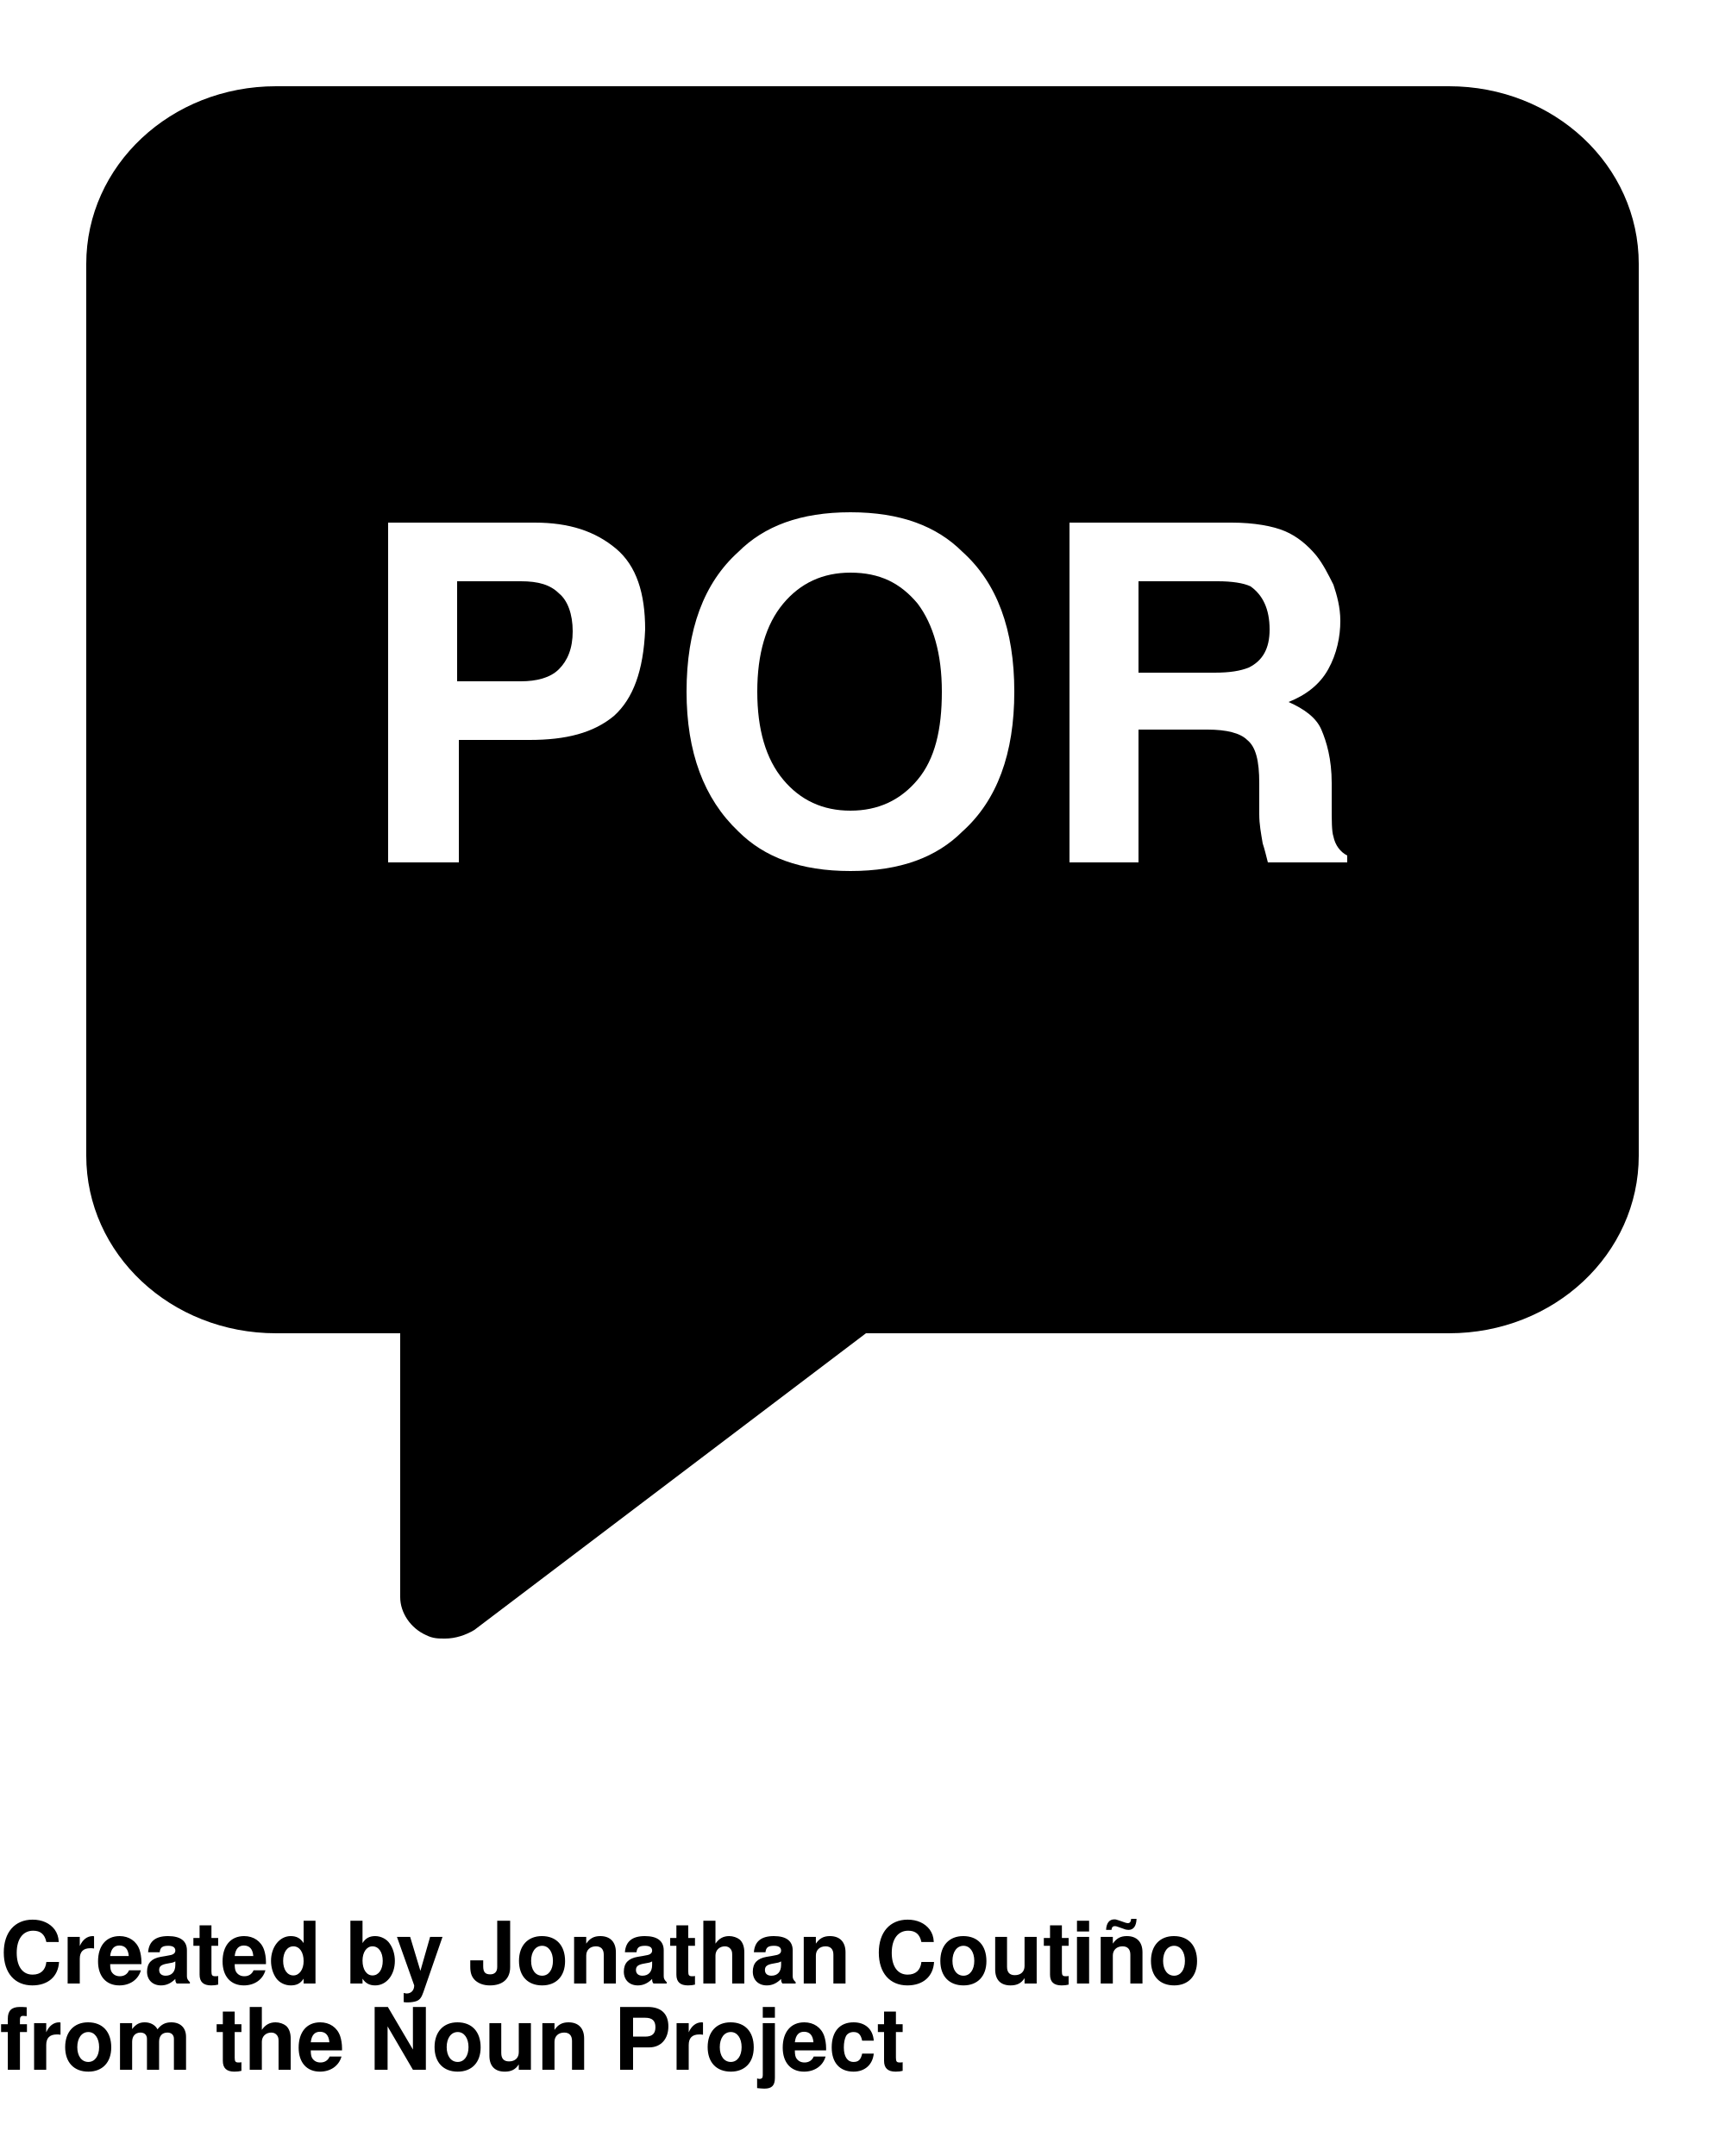
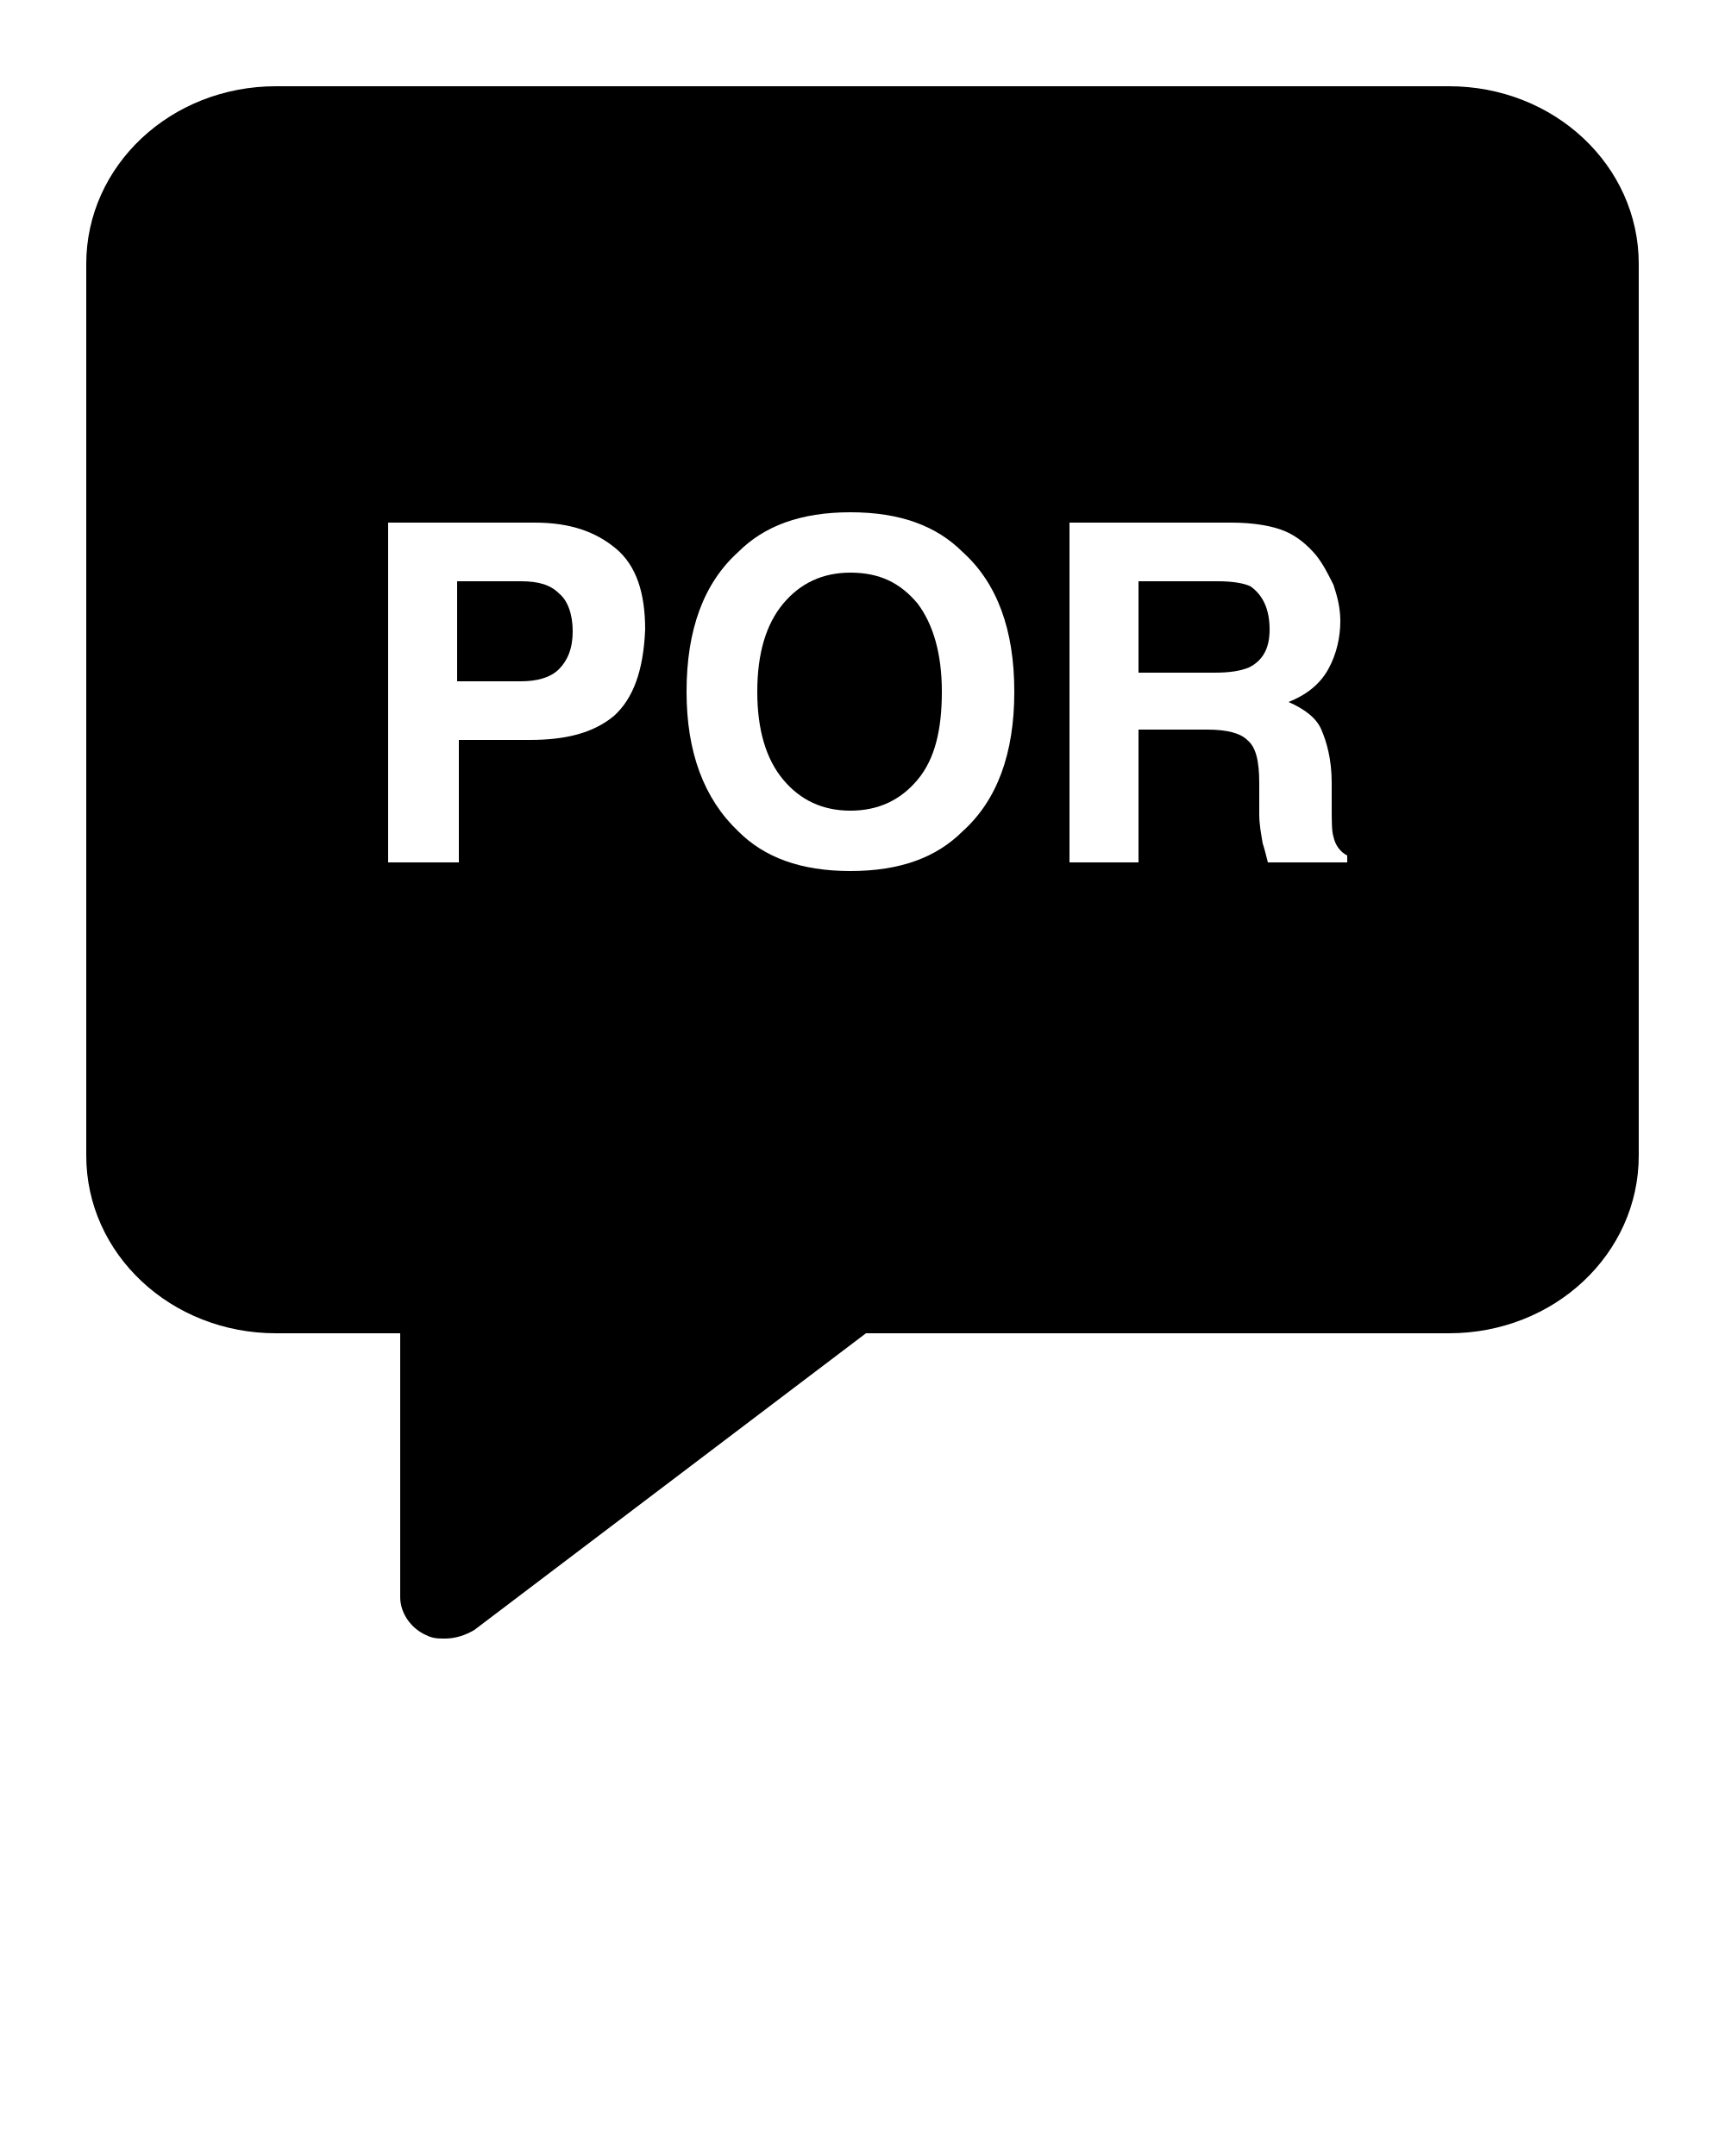
<svg xmlns="http://www.w3.org/2000/svg" version="1.1" x="0px" y="0px" viewBox="0 0 100 125" style="enable-background:new 0 0 100 100;" xml:space="preserve">
  <g>
    <g>
      <path d="M49.3,33.2c-1.6,0-2.9,0.6-3.9,1.8c-1,1.2-1.5,2.9-1.5,5.1c0,2.2,0.5,3.9,1.5,5.1c1,1.2,2.3,1.8,3.9,1.8    c1.6,0,2.9-0.6,3.9-1.8c1-1.2,1.4-2.9,1.4-5.1c0-2.2-0.5-3.9-1.4-5.1C52.2,33.8,51,33.2,49.3,33.2z" />
      <path d="M72.5,34c-0.4-0.2-1.1-0.3-1.9-0.3H66V39h4.4c0.9,0,1.5-0.1,2-0.3c0.8-0.4,1.2-1.1,1.2-2.2C73.6,35.3,73.2,34.5,72.5,34z" />
      <path d="M84,5H16C9.9,5,5,9.6,5,15.3V67c0,5.7,4.9,10.3,11,10.3h7.2v15.3c0,0.9,0.6,1.8,1.5,2.2c0.4,0.2,0.7,0.2,1.1,0.2    c0.6,0,1.2-0.2,1.7-0.5l22.7-17.2H84c6.1,0,11-4.6,11-10.3V15.3C95,9.6,90.1,5,84,5z M35.6,41.5c-1.2,1-2.8,1.4-4.9,1.4h-4.1V50    h-4.1V30.3h8.5c2,0,3.5,0.5,4.7,1.5c1.2,1,1.7,2.6,1.7,4.7C37.3,38.9,36.7,40.5,35.6,41.5z M55.8,48.2c-1.5,1.5-3.6,2.3-6.5,2.3    s-5-0.8-6.5-2.3c-2-1.9-3-4.6-3-8.1c0-3.6,1-6.3,3-8.1c1.5-1.5,3.6-2.3,6.5-2.3s5,0.8,6.5,2.3c2,1.8,3,4.5,3,8.1    C58.8,43.7,57.8,46.4,55.8,48.2z M78.1,50h-4.6c-0.1-0.4-0.2-0.8-0.3-1.1c-0.1-0.6-0.2-1.1-0.2-1.7l0-1.8c0-1.3-0.2-2.1-0.7-2.5    c-0.4-0.4-1.2-0.6-2.3-0.6h-4V50h-4V30.3h9.4c1.3,0,2.4,0.2,3.1,0.5c0.7,0.3,1.3,0.8,1.8,1.4c0.4,0.5,0.7,1.1,1,1.7    c0.2,0.6,0.4,1.3,0.4,2.1c0,0.9-0.2,1.9-0.7,2.8s-1.3,1.5-2.3,1.9c0.9,0.4,1.6,0.9,1.9,1.6s0.6,1.7,0.6,3.1v1.3    c0,0.9,0,1.5,0.1,1.8c0.1,0.5,0.4,0.9,0.8,1.1V50z" />
      <path d="M30.2,33.7h-3.7v5.8h3.7c0.9,0,1.7-0.2,2.2-0.7c0.5-0.5,0.8-1.2,0.8-2.2c0-1-0.3-1.8-0.8-2.2    C31.9,33.9,31.2,33.7,30.2,33.7z" />
    </g>
  </g>
-   <text x="0" y="115" fill="#000000" font-size="5px" font-weight="bold" font-family="'Helvetica Neue', Helvetica, Arial-Unicode, Arial, Sans-serif">Created by Jonathan Coutiño</text>
-   <text x="0" y="120" fill="#000000" font-size="5px" font-weight="bold" font-family="'Helvetica Neue', Helvetica, Arial-Unicode, Arial, Sans-serif">from the Noun Project</text>
+   <text x="0" y="115" fill="#000000" font-size="5px" font-weight="bold" font-family="'Helvetica Neue', Helvetica, Arial-Unicode, Arial, Sans-serif" />
+   <text x="0" y="120" fill="#000000" font-size="5px" font-weight="bold" font-family="'Helvetica Neue', Helvetica, Arial-Unicode, Arial, Sans-serif" />
</svg>
